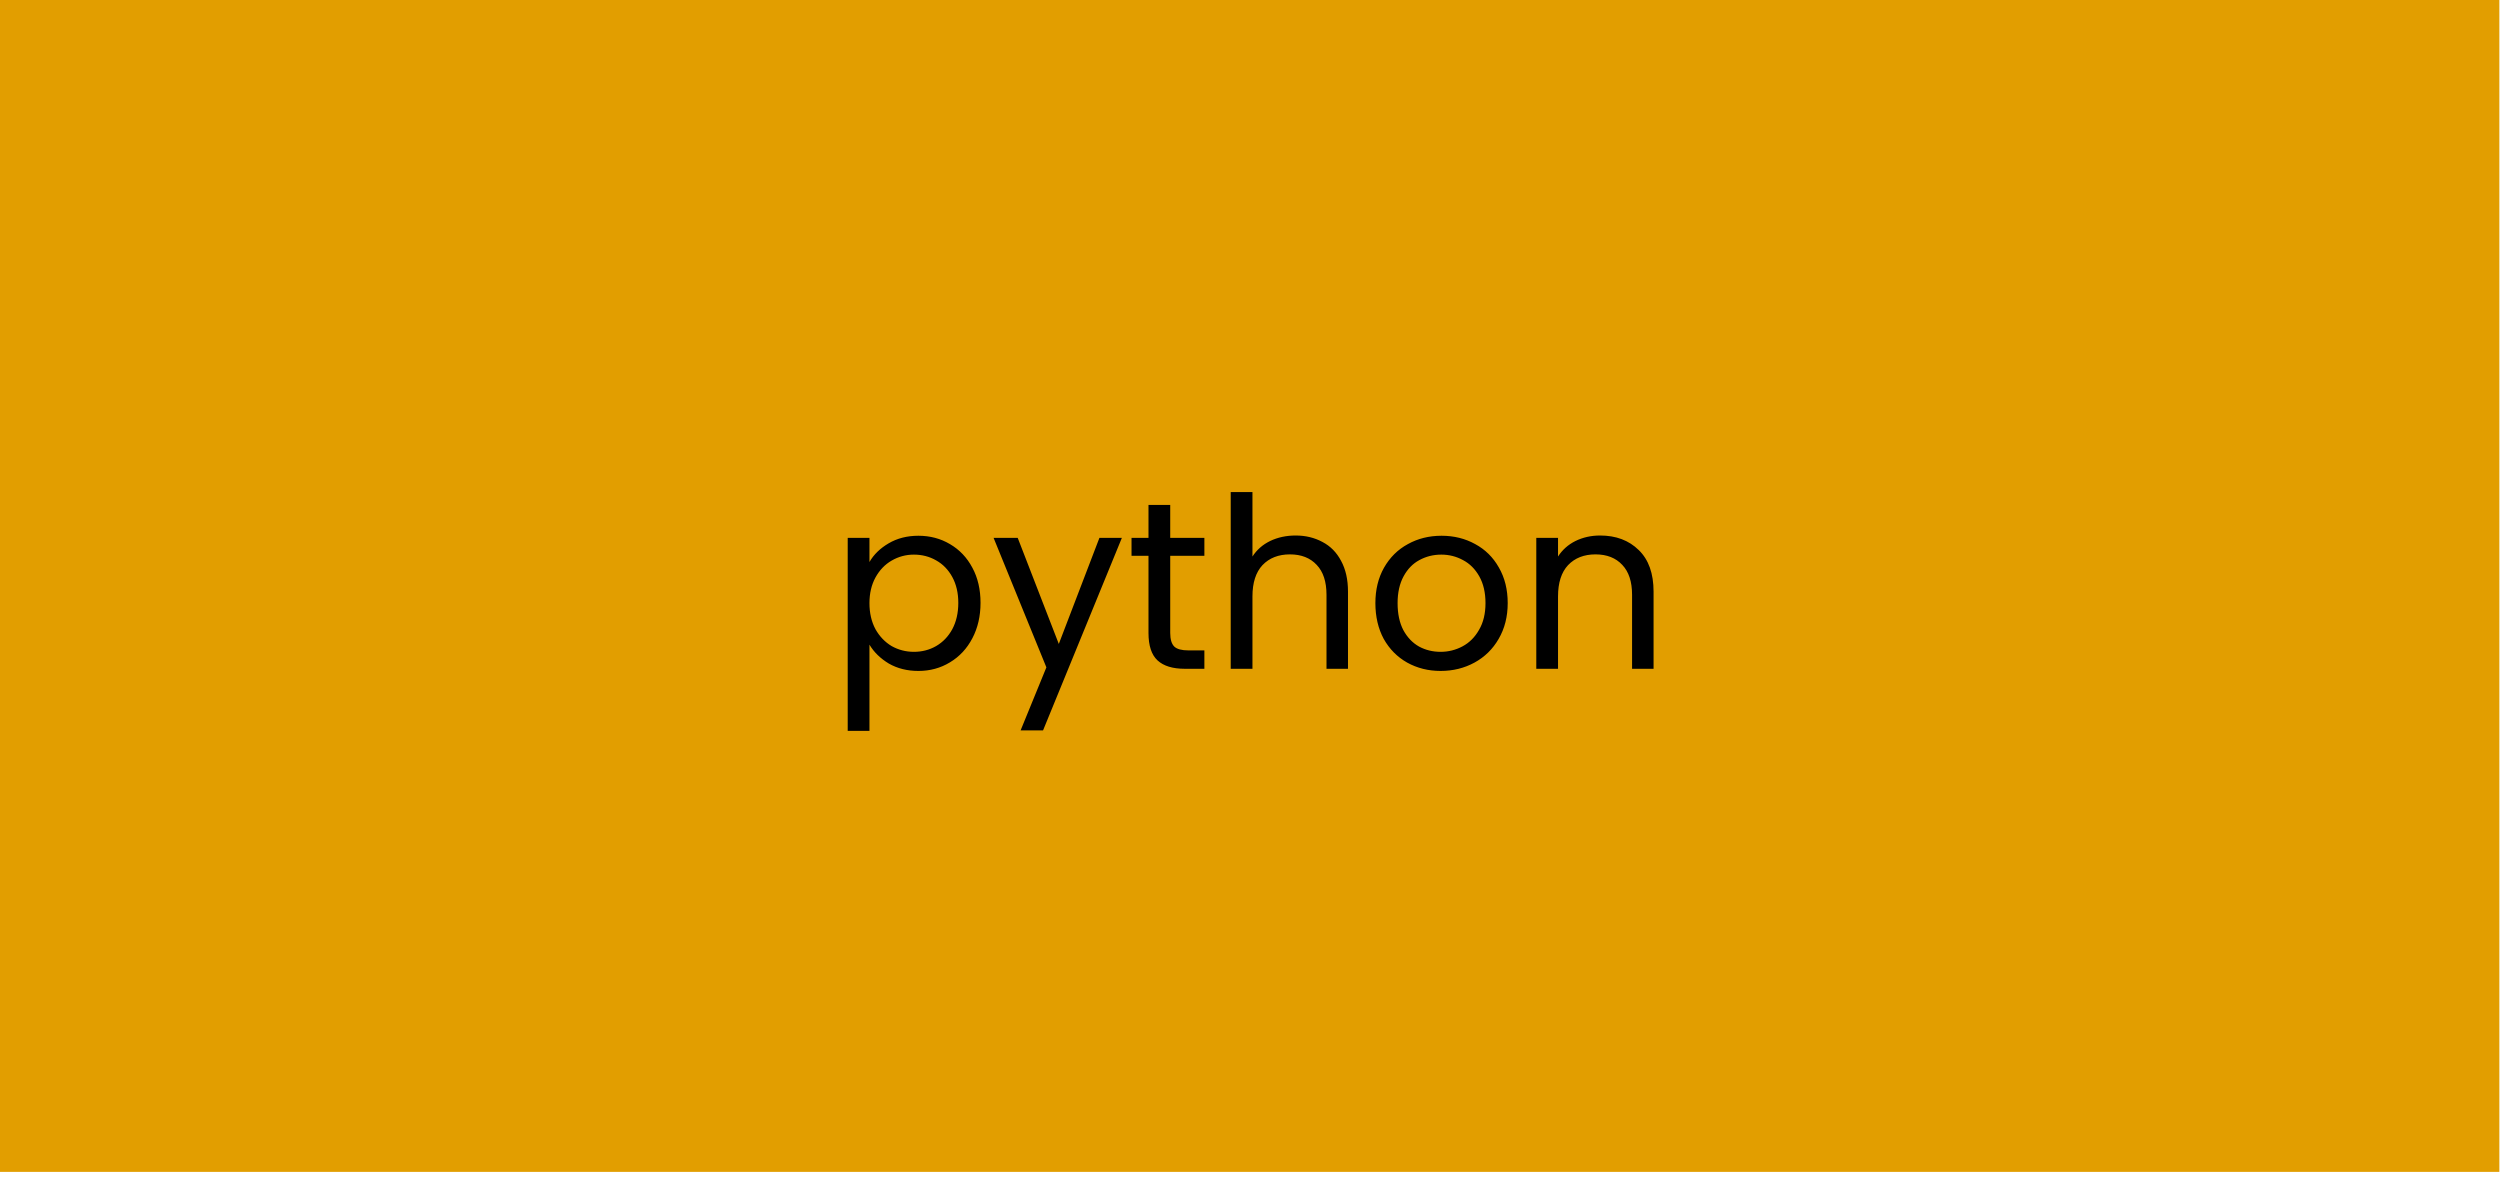
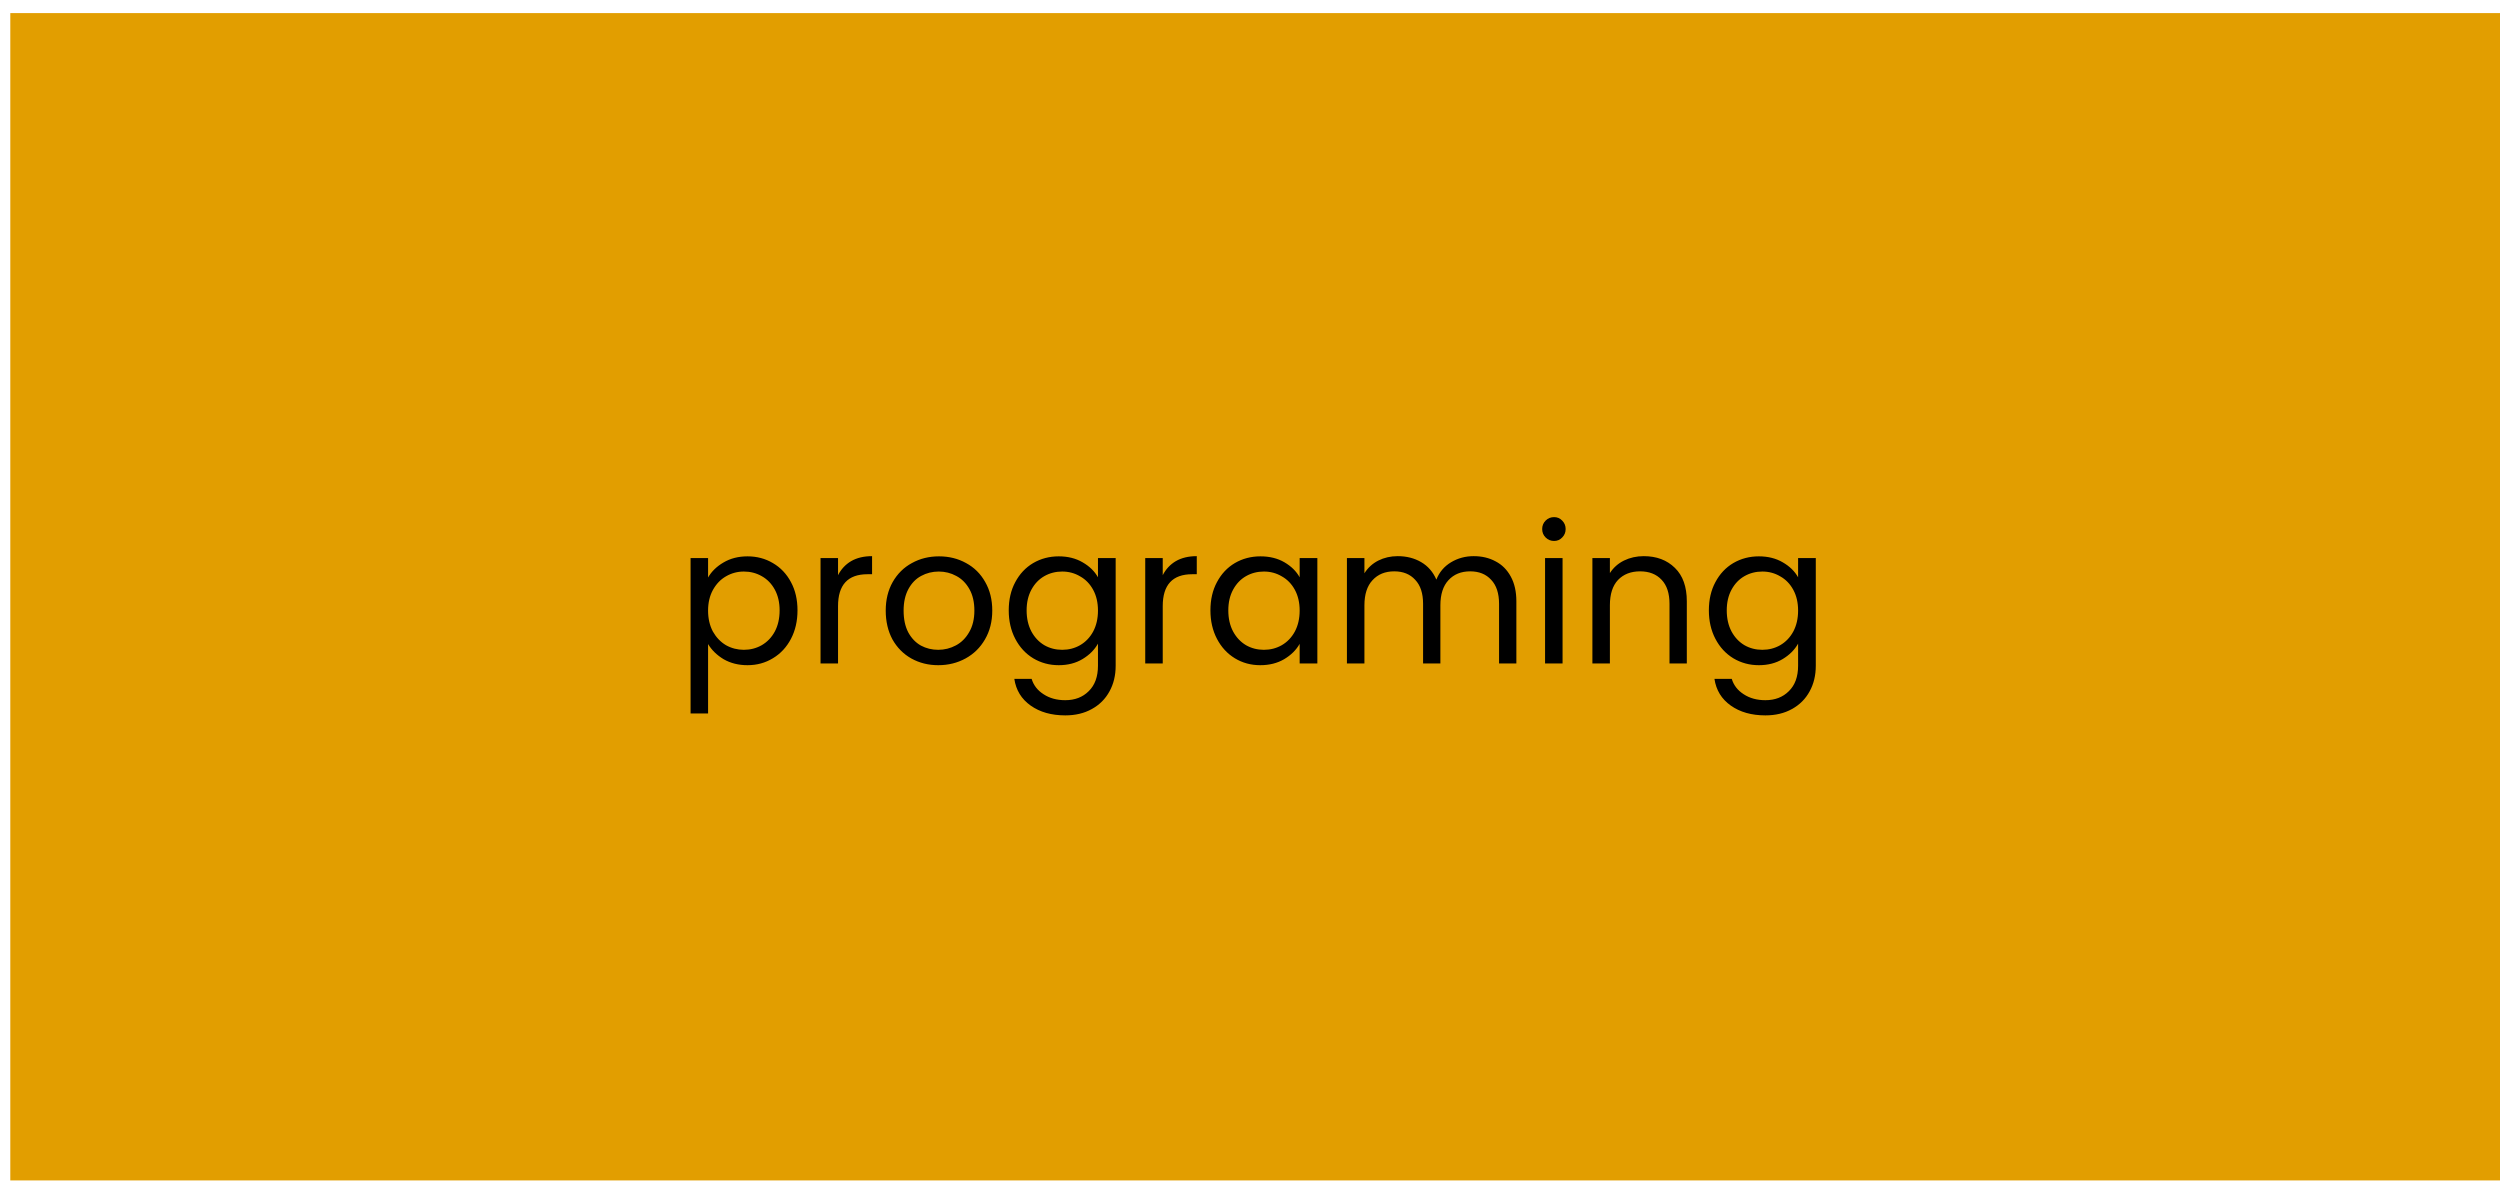
- <svg xmlns="http://www.w3.org/2000/svg" width="157" height="74" viewBox="0 0 157 74" fill="none">
-   <rect width="156.96" height="73.594" fill="#E29E00" />
-   <path d="M54.602 35.295C54.871 34.825 55.272 34.435 55.801 34.125C56.342 33.805 56.967 33.645 57.676 33.645C58.407 33.645 59.066 33.82 59.657 34.17C60.257 34.52 60.727 35.015 61.066 35.655C61.407 36.285 61.577 37.02 61.577 37.86C61.577 38.69 61.407 39.43 61.066 40.08C60.727 40.73 60.257 41.235 59.657 41.595C59.066 41.955 58.407 42.135 57.676 42.135C56.977 42.135 56.356 41.98 55.816 41.67C55.286 41.35 54.882 40.955 54.602 40.485V45.9H53.236V33.78H54.602V35.295ZM60.181 37.86C60.181 37.24 60.056 36.7 59.806 36.24C59.556 35.78 59.217 35.43 58.786 35.19C58.367 34.95 57.901 34.83 57.392 34.83C56.892 34.83 56.426 34.955 55.996 35.205C55.577 35.445 55.236 35.8 54.977 36.27C54.727 36.73 54.602 37.265 54.602 37.875C54.602 38.495 54.727 39.04 54.977 39.51C55.236 39.97 55.577 40.325 55.996 40.575C56.426 40.815 56.892 40.935 57.392 40.935C57.901 40.935 58.367 40.815 58.786 40.575C59.217 40.325 59.556 39.97 59.806 39.51C60.056 39.04 60.181 38.49 60.181 37.86ZM70.453 33.78L65.503 45.87H64.093L65.713 41.91L62.398 33.78H63.913L66.493 40.44L69.043 33.78H70.453ZM73.49 34.905V39.75C73.49 40.15 73.575 40.435 73.745 40.605C73.915 40.765 74.21 40.845 74.63 40.845H75.635V42H74.405C73.645 42 73.075 41.825 72.695 41.475C72.315 41.125 72.125 40.55 72.125 39.75V34.905H71.06V33.78H72.125V31.71H73.49V33.78H75.635V34.905H73.49ZM81.369 33.63C81.989 33.63 82.549 33.765 83.049 34.035C83.549 34.295 83.939 34.69 84.219 35.22C84.509 35.75 84.654 36.395 84.654 37.155V42H83.304V37.35C83.304 36.53 83.099 35.905 82.689 35.475C82.279 35.035 81.719 34.815 81.009 34.815C80.289 34.815 79.714 35.04 79.284 35.49C78.864 35.94 78.654 36.595 78.654 37.455V42H77.289V30.9H78.654V34.95C78.924 34.53 79.294 34.205 79.764 33.975C80.244 33.745 80.779 33.63 81.369 33.63ZM90.469 42.135C89.699 42.135 88.999 41.96 88.369 41.61C87.749 41.26 87.259 40.765 86.899 40.125C86.549 39.475 86.374 38.725 86.374 37.875C86.374 37.035 86.554 36.295 86.914 35.655C87.284 35.005 87.784 34.51 88.414 34.17C89.044 33.82 89.749 33.645 90.529 33.645C91.309 33.645 92.014 33.82 92.644 34.17C93.274 34.51 93.769 35 94.129 35.64C94.499 36.28 94.684 37.025 94.684 37.875C94.684 38.725 94.494 39.475 94.114 40.125C93.744 40.765 93.239 41.26 92.599 41.61C91.959 41.96 91.249 42.135 90.469 42.135ZM90.469 40.935C90.959 40.935 91.419 40.82 91.849 40.59C92.279 40.36 92.624 40.015 92.884 39.555C93.154 39.095 93.289 38.535 93.289 37.875C93.289 37.215 93.159 36.655 92.899 36.195C92.639 35.735 92.299 35.395 91.879 35.175C91.459 34.945 91.004 34.83 90.514 34.83C90.014 34.83 89.554 34.945 89.134 35.175C88.724 35.395 88.394 35.735 88.144 36.195C87.894 36.655 87.769 37.215 87.769 37.875C87.769 38.545 87.889 39.11 88.129 39.57C88.379 40.03 88.709 40.375 89.119 40.605C89.529 40.825 89.979 40.935 90.469 40.935ZM100.484 33.63C101.484 33.63 102.294 33.935 102.914 34.545C103.534 35.145 103.844 36.015 103.844 37.155V42H102.494V37.35C102.494 36.53 102.289 35.905 101.879 35.475C101.469 35.035 100.909 34.815 100.199 34.815C99.479 34.815 98.904 35.04 98.474 35.49C98.054 35.94 97.844 36.595 97.844 37.455V42H96.479V33.78H97.844V34.95C98.114 34.53 98.479 34.205 98.939 33.975C99.409 33.745 99.924 33.63 100.484 33.63Z" fill="black" />
+ <svg xmlns="http://www.w3.org/2000/svg" width="117" height="56" viewBox="0 0 117 56" fill="none">
+   <rect x="0.482" y="0.613" width="116.518" height="54.631" fill="#E29E00" />
+   <path d="M33.138 27.027C33.3 26.745 33.54 26.511 33.858 26.325C34.182 26.133 34.557 26.037 34.983 26.037C35.421 26.037 35.817 26.142 36.171 26.352C36.531 26.562 36.813 26.859 37.017 27.243C37.221 27.621 37.323 28.062 37.323 28.566C37.323 29.064 37.221 29.508 37.017 29.898C36.813 30.288 36.531 30.591 36.171 30.807C35.817 31.023 35.421 31.131 34.983 31.131C34.563 31.131 34.191 31.038 33.867 30.852C33.549 30.66 33.306 30.423 33.138 30.141V33.39H32.319V26.118H33.138V27.027ZM36.486 28.566C36.486 28.194 36.411 27.87 36.261 27.594C36.111 27.318 35.907 27.108 35.649 26.964C35.397 26.82 35.118 26.748 34.812 26.748C34.512 26.748 34.233 26.823 33.975 26.973C33.723 27.117 33.519 27.33 33.363 27.612C33.213 27.888 33.138 28.209 33.138 28.575C33.138 28.947 33.213 29.274 33.363 29.556C33.519 29.832 33.723 30.045 33.975 30.195C34.233 30.339 34.512 30.411 34.812 30.411C35.118 30.411 35.397 30.339 35.649 30.195C35.907 30.045 36.111 29.832 36.261 29.556C36.411 29.274 36.486 28.944 36.486 28.566ZM39.22 26.919C39.364 26.637 39.568 26.418 39.832 26.262C40.102 26.106 40.429 26.028 40.813 26.028V26.874H40.597C39.679 26.874 39.22 27.372 39.22 28.368V31.05H38.401V26.118H39.22V26.919ZM43.909 31.131C43.447 31.131 43.027 31.026 42.649 30.816C42.277 30.606 41.983 30.309 41.767 29.925C41.557 29.535 41.452 29.085 41.452 28.575C41.452 28.071 41.56 27.627 41.776 27.243C41.998 26.853 42.298 26.556 42.676 26.352C43.054 26.142 43.477 26.037 43.945 26.037C44.413 26.037 44.836 26.142 45.214 26.352C45.592 26.556 45.889 26.85 46.105 27.234C46.327 27.618 46.438 28.065 46.438 28.575C46.438 29.085 46.324 29.535 46.096 29.925C45.874 30.309 45.571 30.606 45.187 30.816C44.803 31.026 44.377 31.131 43.909 31.131ZM43.909 30.411C44.203 30.411 44.479 30.342 44.737 30.204C44.995 30.066 45.202 29.859 45.358 29.583C45.52 29.307 45.601 28.971 45.601 28.575C45.601 28.179 45.523 27.843 45.367 27.567C45.211 27.291 45.007 27.087 44.755 26.955C44.503 26.817 44.23 26.748 43.936 26.748C43.636 26.748 43.36 26.817 43.108 26.955C42.862 27.087 42.664 27.291 42.514 27.567C42.364 27.843 42.289 28.179 42.289 28.575C42.289 28.977 42.361 29.316 42.505 29.592C42.655 29.868 42.853 30.075 43.099 30.213C43.345 30.345 43.615 30.411 43.909 30.411ZM49.549 26.037C49.975 26.037 50.347 26.13 50.665 26.316C50.989 26.502 51.229 26.736 51.385 27.018V26.118H52.213V31.158C52.213 31.608 52.117 32.007 51.925 32.355C51.733 32.709 51.457 32.985 51.097 33.183C50.743 33.381 50.329 33.48 49.855 33.48C49.207 33.48 48.667 33.327 48.235 33.021C47.803 32.715 47.548 32.298 47.47 31.77H48.28C48.37 32.07 48.556 32.31 48.838 32.49C49.12 32.676 49.459 32.769 49.855 32.769C50.305 32.769 50.671 32.628 50.953 32.346C51.241 32.064 51.385 31.668 51.385 31.158V30.123C51.223 30.411 50.983 30.651 50.665 30.843C50.347 31.035 49.975 31.131 49.549 31.131C49.111 31.131 48.712 31.023 48.352 30.807C47.998 30.591 47.719 30.288 47.515 29.898C47.311 29.508 47.209 29.064 47.209 28.566C47.209 28.062 47.311 27.621 47.515 27.243C47.719 26.859 47.998 26.562 48.352 26.352C48.712 26.142 49.111 26.037 49.549 26.037ZM51.385 28.575C51.385 28.203 51.31 27.879 51.16 27.603C51.01 27.327 50.806 27.117 50.548 26.973C50.296 26.823 50.017 26.748 49.711 26.748C49.405 26.748 49.126 26.82 48.874 26.964C48.622 27.108 48.421 27.318 48.271 27.594C48.121 27.87 48.046 28.194 48.046 28.566C48.046 28.944 48.121 29.274 48.271 29.556C48.421 29.832 48.622 30.045 48.874 30.195C49.126 30.339 49.405 30.411 49.711 30.411C50.017 30.411 50.296 30.339 50.548 30.195C50.806 30.045 51.01 29.832 51.16 29.556C51.31 29.274 51.385 28.947 51.385 28.575ZM54.416 26.919C54.56 26.637 54.764 26.418 55.028 26.262C55.298 26.106 55.625 26.028 56.009 26.028V26.874H55.793C54.875 26.874 54.416 27.372 54.416 28.368V31.05H53.597V26.118H54.416V26.919ZM56.648 28.566C56.648 28.062 56.75 27.621 56.954 27.243C57.158 26.859 57.437 26.562 57.791 26.352C58.151 26.142 58.55 26.037 58.988 26.037C59.42 26.037 59.795 26.13 60.113 26.316C60.431 26.502 60.668 26.736 60.824 27.018V26.118H61.652V31.05H60.824V30.132C60.662 30.42 60.419 30.66 60.095 30.852C59.777 31.038 59.405 31.131 58.979 31.131C58.541 31.131 58.145 31.023 57.791 30.807C57.437 30.591 57.158 30.288 56.954 29.898C56.75 29.508 56.648 29.064 56.648 28.566ZM60.824 28.575C60.824 28.203 60.749 27.879 60.599 27.603C60.449 27.327 60.245 27.117 59.987 26.973C59.735 26.823 59.456 26.748 59.15 26.748C58.844 26.748 58.565 26.82 58.313 26.964C58.061 27.108 57.86 27.318 57.71 27.594C57.56 27.87 57.485 28.194 57.485 28.566C57.485 28.944 57.56 29.274 57.71 29.556C57.86 29.832 58.061 30.045 58.313 30.195C58.565 30.339 58.844 30.411 59.15 30.411C59.456 30.411 59.735 30.339 59.987 30.195C60.245 30.045 60.449 29.832 60.599 29.556C60.749 29.274 60.824 28.947 60.824 28.575ZM68.968 26.028C69.352 26.028 69.694 26.109 69.993 26.271C70.293 26.427 70.531 26.664 70.704 26.982C70.879 27.3 70.966 27.687 70.966 28.143V31.05H70.156V28.26C70.156 27.768 70.032 27.393 69.787 27.135C69.546 26.871 69.219 26.739 68.805 26.739C68.379 26.739 68.04 26.877 67.788 27.153C67.537 27.423 67.41 27.816 67.41 28.332V31.05H66.6V28.26C66.6 27.768 66.478 27.393 66.231 27.135C65.992 26.871 65.665 26.739 65.251 26.739C64.825 26.739 64.486 26.877 64.234 27.153C63.981 27.423 63.855 27.816 63.855 28.332V31.05H63.036V26.118H63.855V26.829C64.017 26.571 64.234 26.373 64.504 26.235C64.779 26.097 65.082 26.028 65.412 26.028C65.826 26.028 66.192 26.121 66.51 26.307C66.829 26.493 67.066 26.766 67.222 27.126C67.359 26.778 67.588 26.508 67.906 26.316C68.224 26.124 68.578 26.028 68.968 26.028ZM72.732 25.317C72.576 25.317 72.444 25.263 72.336 25.155C72.228 25.047 72.174 24.915 72.174 24.759C72.174 24.603 72.228 24.471 72.336 24.363C72.444 24.255 72.576 24.201 72.732 24.201C72.882 24.201 73.008 24.255 73.11 24.363C73.218 24.471 73.272 24.603 73.272 24.759C73.272 24.915 73.218 25.047 73.11 25.155C73.008 25.263 72.882 25.317 72.732 25.317ZM73.128 26.118V31.05H72.309V26.118H73.128ZM76.927 26.028C77.527 26.028 78.013 26.211 78.385 26.577C78.757 26.937 78.943 27.459 78.943 28.143V31.05H78.133V28.26C78.133 27.768 78.01 27.393 77.764 27.135C77.518 26.871 77.182 26.739 76.756 26.739C76.324 26.739 75.979 26.874 75.721 27.144C75.469 27.414 75.343 27.807 75.343 28.323V31.05H74.524V26.118H75.343V26.82C75.505 26.568 75.724 26.373 76 26.235C76.282 26.097 76.591 26.028 76.927 26.028ZM82.315 26.037C82.741 26.037 83.113 26.13 83.431 26.316C83.755 26.502 83.995 26.736 84.151 27.018V26.118H84.979V31.158C84.979 31.608 84.883 32.007 84.691 32.355C84.499 32.709 84.223 32.985 83.863 33.183C83.509 33.381 83.095 33.48 82.621 33.48C81.973 33.48 81.433 33.327 81.001 33.021C80.569 32.715 80.314 32.298 80.236 31.77H81.046C81.136 32.07 81.322 32.31 81.604 32.49C81.886 32.676 82.225 32.769 82.621 32.769C83.071 32.769 83.437 32.628 83.719 32.346C84.007 32.064 84.151 31.668 84.151 31.158V30.123C83.989 30.411 83.749 30.651 83.431 30.843C83.113 31.035 82.741 31.131 82.315 31.131C81.877 31.131 81.478 31.023 81.118 30.807C80.764 30.591 80.485 30.288 80.281 29.898C80.077 29.508 79.975 29.064 79.975 28.566C79.975 28.062 80.077 27.621 80.281 27.243C80.485 26.859 80.764 26.562 81.118 26.352C81.478 26.142 81.877 26.037 82.315 26.037ZM84.151 28.575C84.151 28.203 84.076 27.879 83.926 27.603C83.776 27.327 83.572 27.117 83.314 26.973C83.062 26.823 82.783 26.748 82.477 26.748C82.171 26.748 81.892 26.82 81.64 26.964C81.388 27.108 81.187 27.318 81.037 27.594C80.887 27.87 80.812 28.194 80.812 28.566C80.812 28.944 80.887 29.274 81.037 29.556C81.187 29.832 81.388 30.045 81.64 30.195C81.892 30.339 82.171 30.411 82.477 30.411C82.783 30.411 83.062 30.339 83.314 30.195C83.572 30.045 83.776 29.832 83.926 29.556C84.076 29.274 84.151 28.947 84.151 28.575Z" fill="black" />
</svg>
